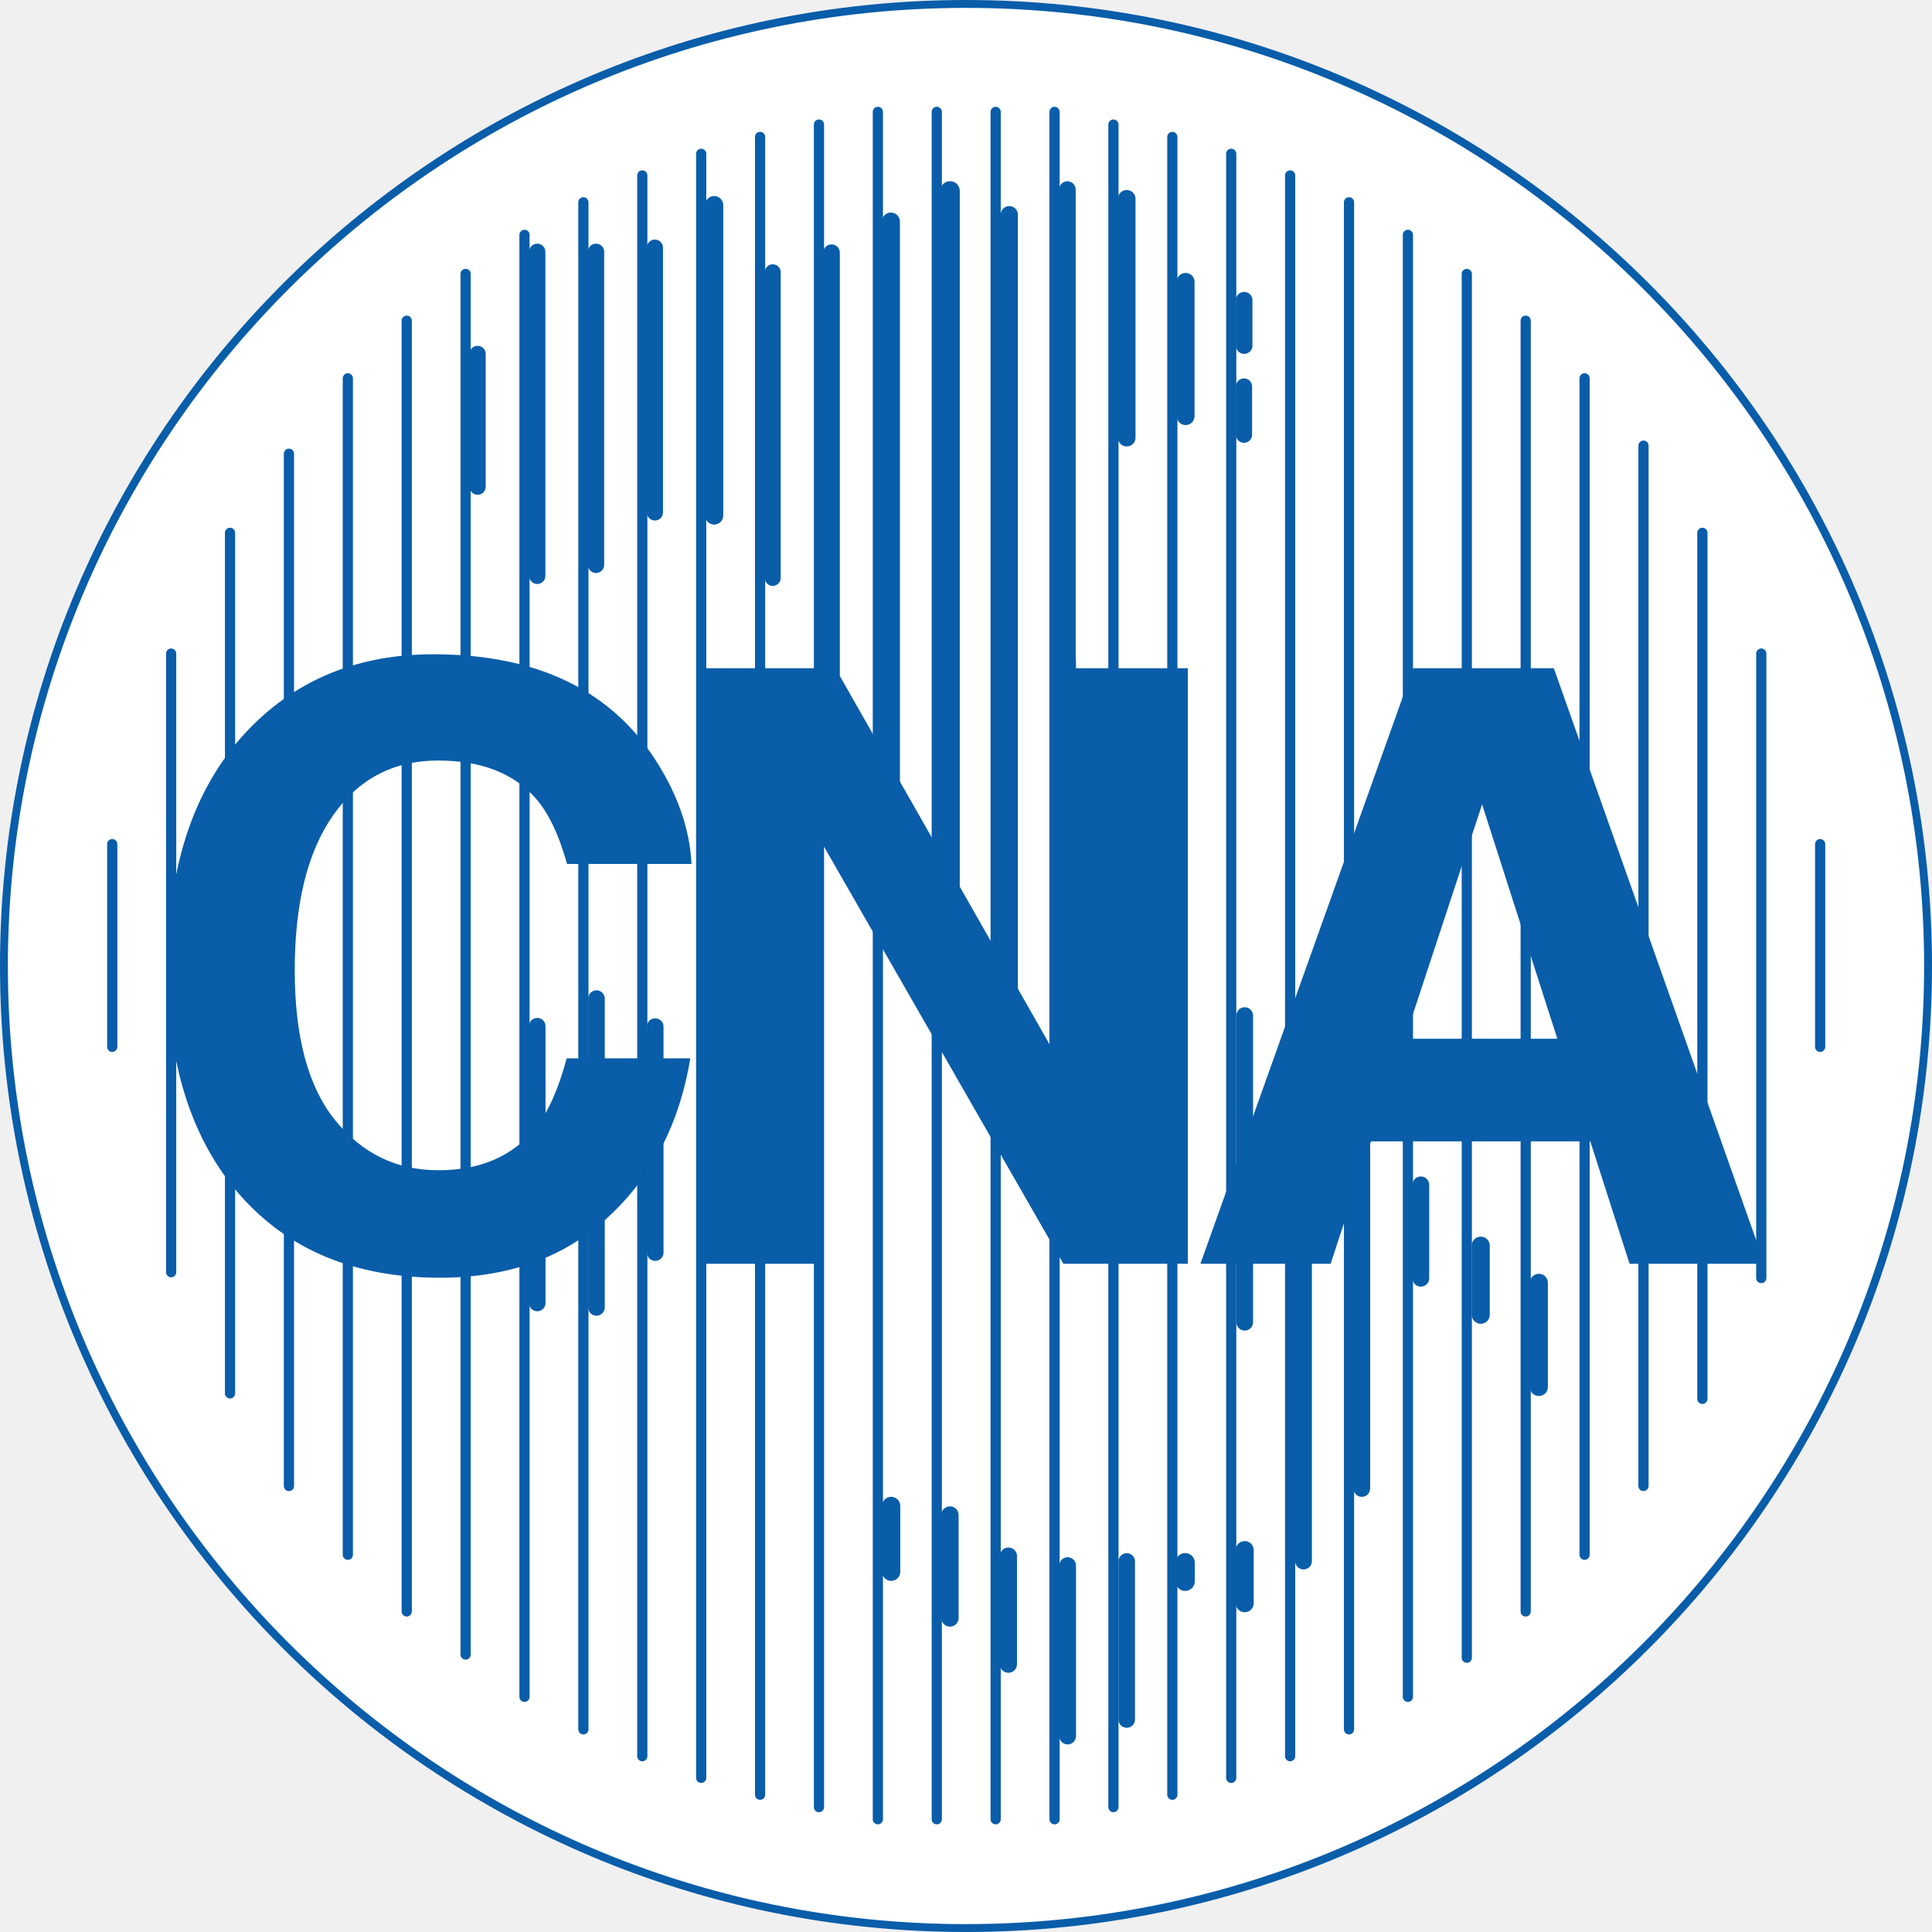
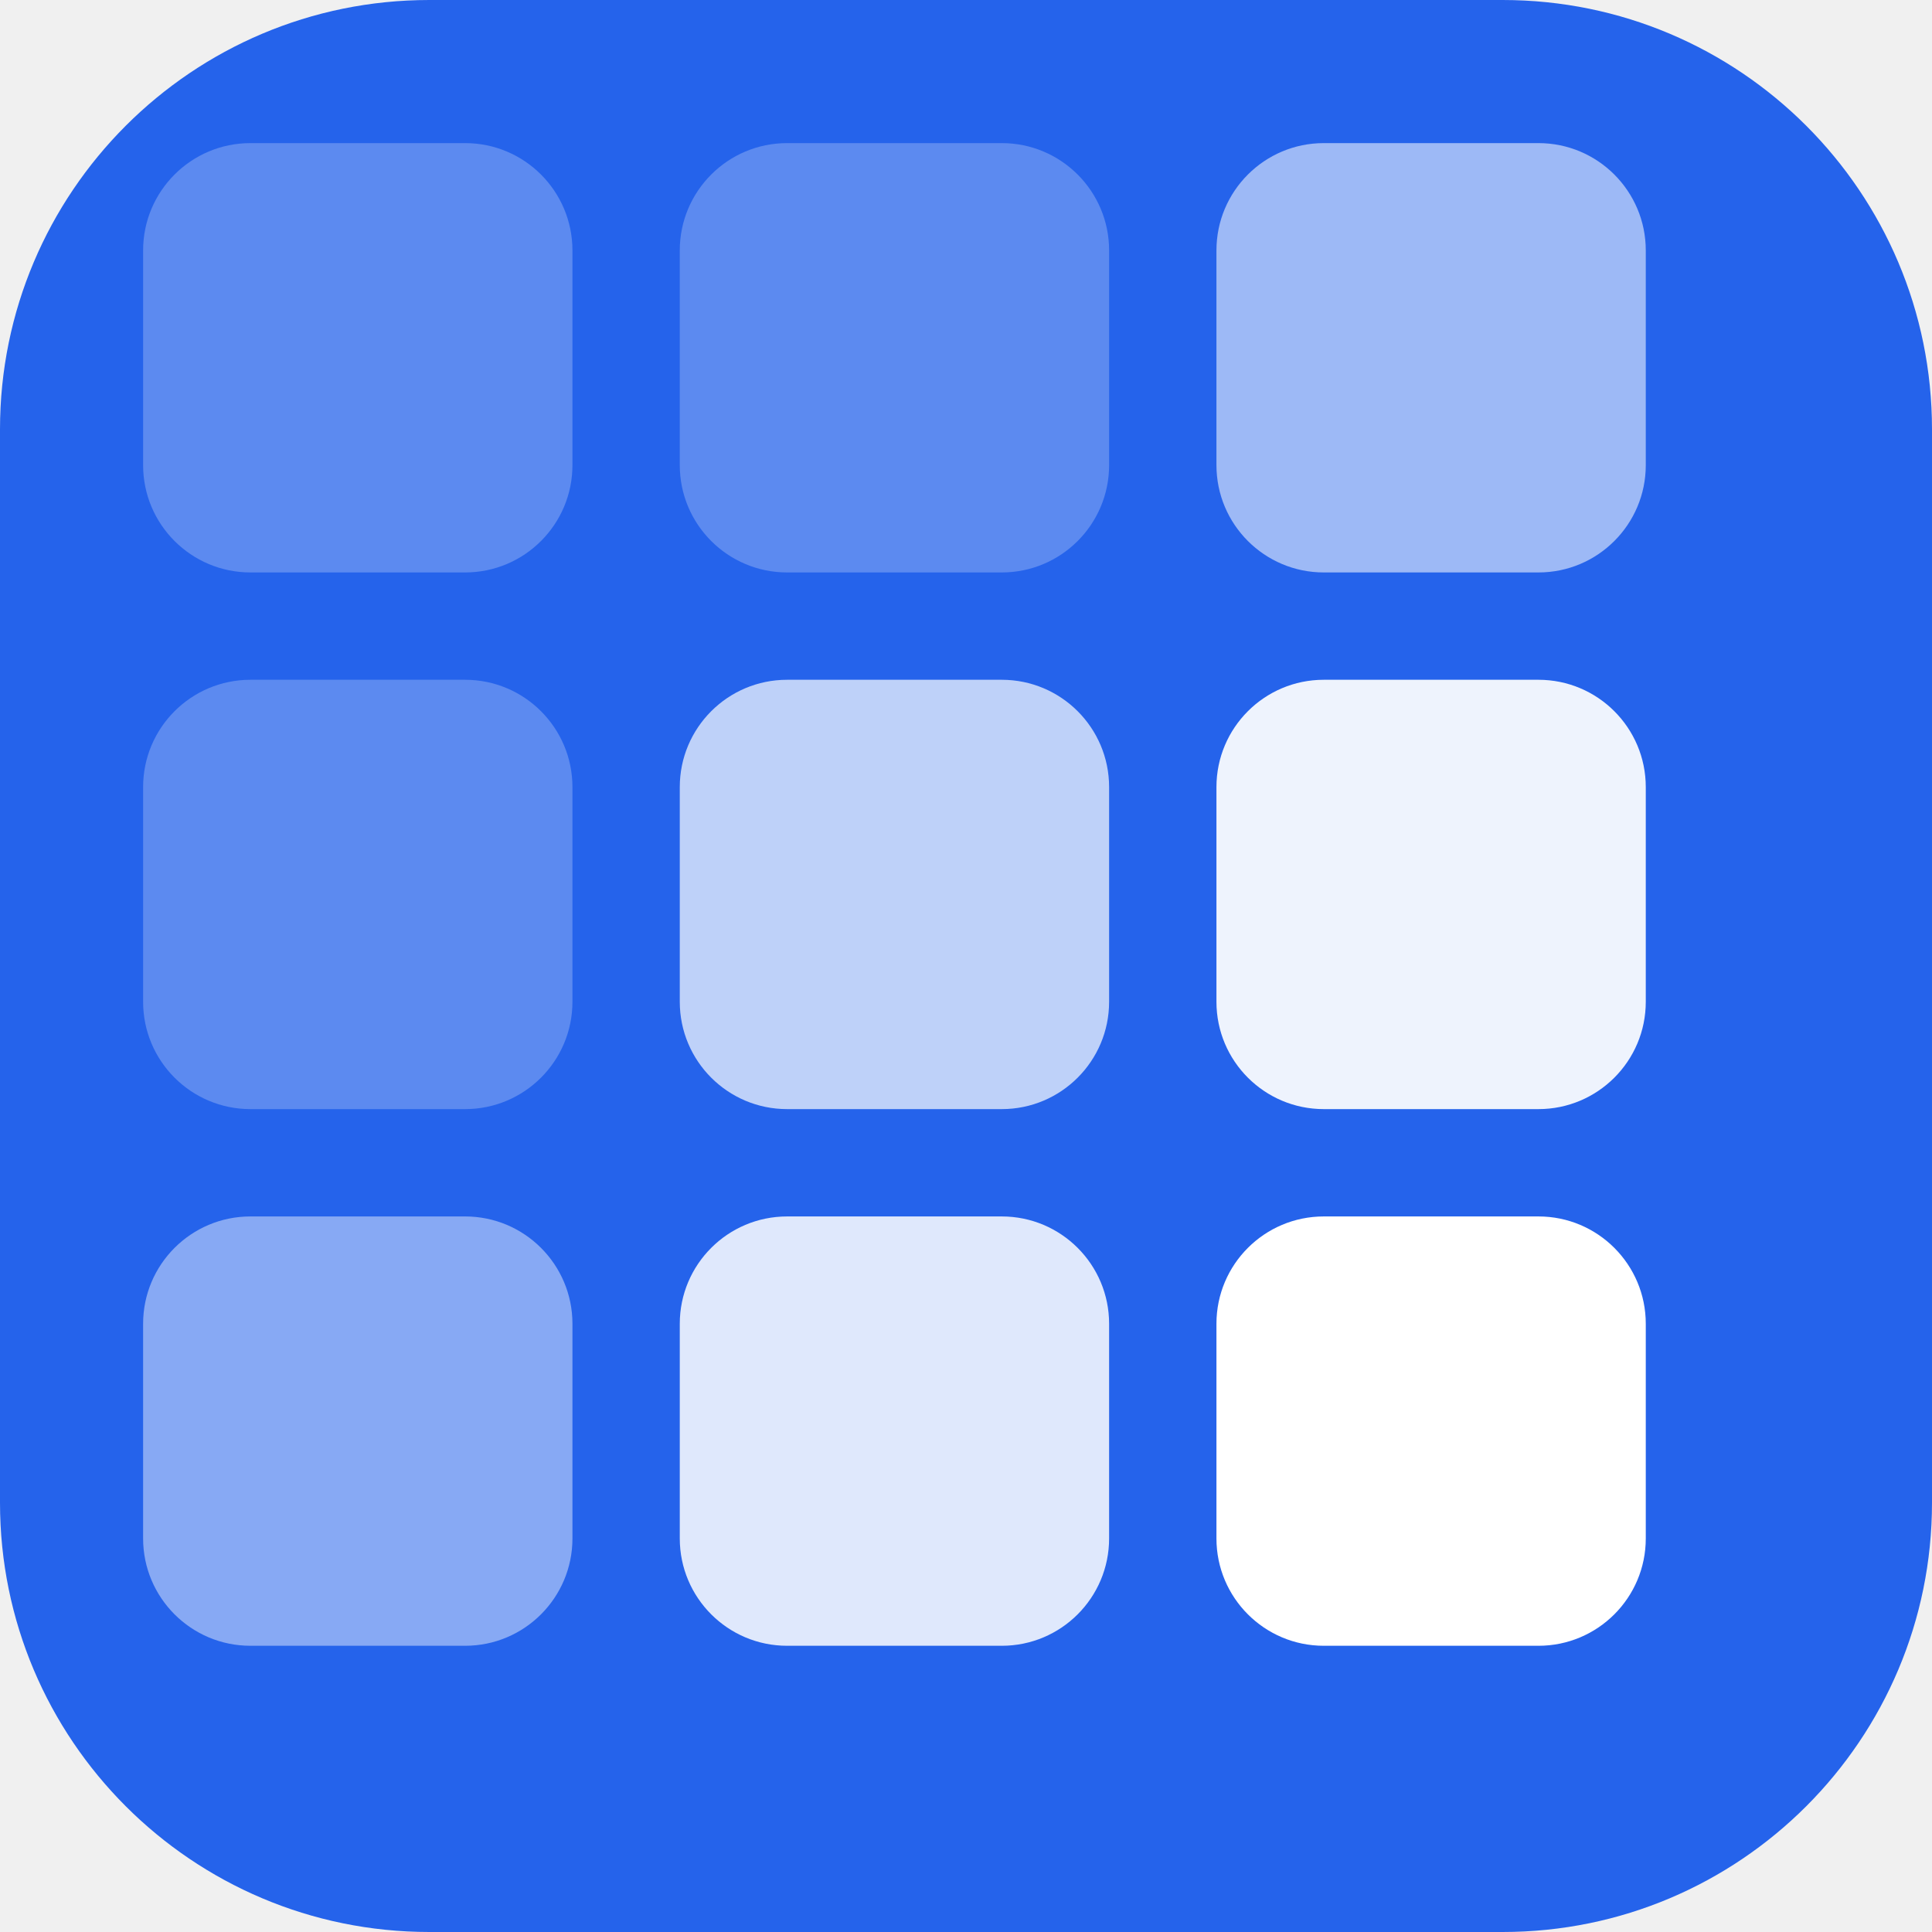
- <svg xmlns="http://www.w3.org/2000/svg" version="1.1" id="Layer_1" x="0px" y="0px" viewBox="0 0 1080 1080" style="enable-background:new 0 0 1080 1080;" xml:space="preserve">
-   <style type="text/css">
- 	.st0{fill:#FFFFFF;}
- 	.st1{fill:#095DA9;}
- 	.st2{fill:#020203;}
- 	.st3{opacity:0.3;}
- 	.st4{fill:#020303;}
- 	.st5{fill:none;stroke:#020303;stroke-width:4.41;stroke-miterlimit:10;}
- 	.st6{fill:none;stroke:#095DA9;stroke-width:4.41;stroke-miterlimit:10;}
- 	.st7{fill:none;stroke:#010202;stroke-width:4.41;stroke-miterlimit:10;}
- </style>
-   <g>
-     <g>
-       <g>
-         <circle class="st0" cx="540" cy="540" r="537.79" />
-       </g>
-       <g>
-         <path class="st1" d="M540,1080C242.24,1080,0,837.76,0,540S242.24,0,540,0s540,242.24,540,540S837.76,1080,540,1080z M540,4.41     C244.68,4.41,4.41,244.68,4.41,540S244.68,1075.59,540,1075.59S1075.59,835.32,1075.59,540S835.32,4.41,540,4.41z" />
-       </g>
-     </g>
-     <g>
-       <g>
-         <path class="st1" d="M62.75,588.04c-1.57,0-2.85-1.28-2.85-2.85V471.87c0-1.57,1.28-2.85,2.85-2.85c1.57,0,2.85,1.28,2.85,2.85     v113.32C65.6,586.76,64.32,588.04,62.75,588.04z" />
-       </g>
-       <g>
-         <path class="st1" d="M95.67,714.02c-1.57,0-2.85-1.28-2.85-2.85V365.36c0-1.57,1.28-2.85,2.85-2.85s2.85,1.28,2.85,2.85v345.82     C98.52,712.75,97.24,714.02,95.67,714.02z" />
-       </g>
-       <g>
-         <path class="st1" d="M128.59,781.75c-1.57,0-2.85-1.28-2.85-2.85V297.84c0-1.57,1.28-2.85,2.85-2.85c1.57,0,2.85,1.28,2.85,2.85     V778.9C131.44,780.48,130.17,781.75,128.59,781.75z" />
-       </g>
-       <g>
-         <path class="st1" d="M161.52,833.54c-1.57,0-2.85-1.28-2.85-2.85V253.63c0-1.57,1.28-2.85,2.85-2.85c1.57,0,2.85,1.28,2.85,2.85     v577.07C164.36,832.27,163.09,833.54,161.52,833.54z" />
-       </g>
-       <g>
-         <path class="st1" d="M194.44,871.97c-1.57,0-2.85-1.28-2.85-2.85V211.49c0-1.57,1.28-2.85,2.85-2.85c1.57,0,2.85,1.28,2.85,2.85     v657.64C197.29,870.7,196.01,871.97,194.44,871.97z" />
-       </g>
-       <g>
-         <path class="st1" d="M227.36,903.66c-1.57,0-2.85-1.27-2.85-2.85V179.26c0-1.57,1.28-2.85,2.85-2.85c1.57,0,2.85,1.28,2.85,2.85     v721.56C230.21,902.39,228.93,903.66,227.36,903.66z" />
-       </g>
-       <g>
-         <path class="st1" d="M260.28,927.74c-1.57,0-2.85-1.27-2.85-2.85V153.13c0-1.57,1.28-2.85,2.85-2.85c1.57,0,2.85,1.28,2.85,2.85     v771.77C263.13,926.47,261.85,927.74,260.28,927.74z" />
-       </g>
-       <g>
-         <path class="st1" d="M293.2,951.38c-1.57,0-2.85-1.28-2.85-2.85V131.28c0-1.57,1.28-2.85,2.85-2.85c1.57,0,2.85,1.28,2.85,2.85     v817.25C296.05,950.1,294.78,951.38,293.2,951.38z" />
-       </g>
-       <g>
-         <path class="st1" d="M326.12,969.58c-1.57,0-2.85-1.28-2.85-2.85V113.08c0-1.57,1.28-2.85,2.85-2.85s2.85,1.28,2.85,2.85v853.65     C328.97,968.3,327.7,969.58,326.12,969.58z" />
-       </g>
-       <g>
-         <path class="st1" d="M359.05,984.58c-1.57,0-2.85-1.28-2.85-2.85V98.08c0-1.57,1.28-2.85,2.85-2.85s2.85,1.28,2.85,2.85v883.65     C361.89,983.3,360.62,984.58,359.05,984.58z" />
-       </g>
-       <g>
-         <path class="st1" d="M391.97,996.68c-1.57,0-2.85-1.27-2.85-2.85V85.98c0-1.57,1.28-2.85,2.85-2.85c1.57,0,2.85,1.28,2.85,2.85     v907.86C394.82,995.41,393.54,996.68,391.97,996.68z" />
-       </g>
-       <g>
-         <path class="st1" d="M424.89,1006.11c-1.57,0-2.85-1.28-2.85-2.85V76.55c0-1.57,1.28-2.85,2.85-2.85c1.57,0,2.85,1.28,2.85,2.85     v926.72C427.74,1004.84,426.46,1006.11,424.89,1006.11z" />
-       </g>
-       <g>
-         <path class="st1" d="M457.81,1013.05c-1.57,0-2.85-1.28-2.85-2.85V69.62c0-1.57,1.28-2.85,2.85-2.85s2.85,1.28,2.85,2.85v940.58     C460.66,1011.77,459.38,1013.05,457.81,1013.05z" />
-       </g>
-       <g>
-         <path class="st1" d="M490.73,1019.83c-1.57,0-2.85-1.28-2.85-2.85V62.54c0-1.57,1.28-2.85,2.85-2.85s2.85,1.28,2.85,2.85v954.45     C493.58,1018.56,492.31,1019.83,490.73,1019.83z" />
-       </g>
-       <g>
-         <path class="st1" d="M523.66,1019.83c-1.57,0-2.85-1.28-2.85-2.85V62.54c0-1.57,1.28-2.85,2.85-2.85c1.57,0,2.85,1.28,2.85,2.85     v954.45C526.5,1018.56,525.23,1019.83,523.66,1019.83z" />
-       </g>
-       <g>
-         <path class="st1" d="M556.58,1019.83c-1.57,0-2.85-1.28-2.85-2.85V62.54c0-1.57,1.28-2.85,2.85-2.85s2.85,1.28,2.85,2.85v954.45     C559.43,1018.56,558.15,1019.83,556.58,1019.83z" />
-       </g>
-       <g>
-         <path class="st1" d="M589.5,1019.83c-1.57,0-2.85-1.28-2.85-2.85V62.54c0-1.57,1.28-2.85,2.85-2.85s2.85,1.28,2.85,2.85v954.45     C592.35,1018.56,591.07,1019.83,589.5,1019.83z" />
-       </g>
-       <g>
-         <path class="st1" d="M622.42,1013.05c-1.57,0-2.85-1.28-2.85-2.85V69.62c0-1.57,1.28-2.85,2.85-2.85s2.85,1.28,2.85,2.85v940.58     C625.27,1011.77,623.99,1013.05,622.42,1013.05z" />
-       </g>
-       <g>
-         <path class="st1" d="M655.34,1006.11c-1.57,0-2.85-1.28-2.85-2.85V76.55c0-1.57,1.28-2.85,2.85-2.85s2.85,1.28,2.85,2.85v926.72     C658.19,1004.84,656.92,1006.11,655.34,1006.11z" />
-       </g>
-       <g>
-         <path class="st1" d="M688.26,996.68c-1.57,0-2.85-1.28-2.85-2.85V85.98c0-1.57,1.28-2.85,2.85-2.85s2.85,1.28,2.85,2.85v907.86     C691.11,995.41,689.84,996.68,688.26,996.68z" />
-       </g>
-       <g>
-         <path class="st1" d="M721.19,984.58c-1.57,0-2.85-1.28-2.85-2.85V98.08c0-1.57,1.28-2.85,2.85-2.85s2.85,1.28,2.85,2.85v883.65     C724.03,983.3,722.76,984.58,721.19,984.58z" />
-       </g>
-       <g>
-         <path class="st1" d="M754.11,969.58c-1.57,0-2.85-1.28-2.85-2.85V113.08c0-1.57,1.28-2.85,2.85-2.85c1.57,0,2.85,1.28,2.85,2.85     v853.65C756.96,968.3,755.68,969.58,754.11,969.58z" />
-       </g>
-       <g>
-         <path class="st1" d="M787.03,951.38c-1.57,0-2.85-1.28-2.85-2.85V131.28c0-1.57,1.28-2.85,2.85-2.85s2.85,1.28,2.85,2.85v817.25     C789.88,950.1,788.6,951.38,787.03,951.38z" />
-       </g>
-       <g>
-         <path class="st1" d="M819.95,929.53c-1.57,0-2.85-1.28-2.85-2.85V153.13c0-1.57,1.28-2.85,2.85-2.85s2.85,1.28,2.85,2.85v773.56     C822.8,928.26,821.52,929.53,819.95,929.53z" />
-       </g>
-       <g>
-         <path class="st1" d="M852.87,903.66c-1.57,0-2.85-1.28-2.85-2.85V179.26c0-1.57,1.28-2.85,2.85-2.85c1.57,0,2.85,1.28,2.85,2.85     v721.56C855.72,902.39,854.45,903.66,852.87,903.66z" />
-       </g>
-       <g>
-         <path class="st1" d="M885.79,871.97c-1.57,0-2.85-1.28-2.85-2.85V211.49c0-1.57,1.28-2.85,2.85-2.85c1.57,0,2.85,1.28,2.85,2.85     v657.64C888.64,870.7,887.37,871.97,885.79,871.97z" />
-       </g>
-       <g>
-         <path class="st1" d="M918.72,833.54c-1.57,0-2.85-1.27-2.85-2.85V249.11c0-1.57,1.28-2.85,2.85-2.85c1.57,0,2.85,1.28,2.85,2.85     v581.58C921.56,832.27,920.29,833.54,918.72,833.54z" />
-       </g>
-       <g>
-         <path class="st1" d="M951.64,784.82c-1.57,0-2.85-1.28-2.85-2.85V297.84c0-1.57,1.28-2.85,2.85-2.85s2.85,1.28,2.85,2.85v484.14     C954.49,783.55,953.21,784.82,951.64,784.82z" />
-       </g>
-       <g>
-         <path class="st1" d="M984.56,717.3c-1.57,0-2.85-1.28-2.85-2.85v-349.1c0-1.57,1.28-2.85,2.85-2.85s2.85,1.28,2.85,2.85v349.1     C987.41,716.03,986.13,717.3,984.56,717.3z" />
-       </g>
-       <g>
-         <path class="st1" d="M1017.48,588.04c-1.57,0-2.85-1.28-2.85-2.85V471.87c0-1.57,1.28-2.85,2.85-2.85s2.85,1.28,2.85,2.85v113.32     C1020.33,586.76,1019.06,588.04,1017.48,588.04z" />
-       </g>
-     </g>
-     <g>
-       <path class="st1" d="M267,276.58h-0.02c-2.49,0-4.51-2.02-4.51-4.51v-74.25c0-2.49,2.02-4.51,4.51-4.51H267    c2.49,0,4.51,2.02,4.51,4.51v74.25C271.51,274.56,269.49,276.58,267,276.58z" />
-     </g>
-     <g>
-       <path class="st1" d="M300.34,326.45h-0.02c-2.5,0-4.53-2.03-4.53-4.53V140.73c0-2.5,2.03-4.53,4.53-4.53h0.02    c2.5,0,4.53,2.03,4.53,4.53v181.19C304.87,324.42,302.84,326.45,300.34,326.45z" />
-     </g>
-     <g>
-       <path class="st1" d="M333.21,320.32h-0.02c-2.5,0-4.53-2.03-4.53-4.53V140.73c0-2.5,2.03-4.53,4.53-4.53h0.02    c2.5,0,4.53,2.03,4.53,4.53v175.06C337.74,318.29,335.72,320.32,333.21,320.32z" />
-     </g>
-     <g>
-       <path class="st1" d="M366.09,290.97h-0.02c-2.5,0-4.53-2.03-4.53-4.53V138.45c0-2.5,2.03-4.53,4.53-4.53h0.02    c2.5,0,4.53,2.03,4.53,4.53v147.99C370.62,288.94,368.59,290.97,366.09,290.97z" />
-     </g>
-     <g>
-       <path class="st1" d="M399.24,293.23h-0.03c-2.8,0-5.06-2.27-5.06-5.06V114.64c0-2.8,2.27-5.06,5.06-5.06h0.03    c2.8,0,5.06,2.27,5.06,5.06v173.53C404.3,290.97,402.04,293.23,399.24,293.23z" />
-     </g>
-     <g>
-       <path class="st1" d="M431.98,327.53h-0.02c-2.45,0-4.43-1.98-4.43-4.43V152.17c0-2.45,1.98-4.43,4.43-4.43h0.02    c2.45,0,4.43,1.98,4.43,4.43V323.1C436.41,325.55,434.42,327.53,431.98,327.53z" />
-     </g>
-     <g>
-       <path class="st1" d="M464.86,434.13h-0.03c-2.55,0-4.61-2.06-4.61-4.61V141.22c0-2.55,2.06-4.61,4.61-4.61h0.03    c2.55,0,4.61,2.06,4.61,4.61v288.29C469.47,432.06,467.41,434.13,464.86,434.13z" />
-     </g>
-     <g>
-       <path class="st1" d="M498.03,490.39H498c-2.77,0-5.02-2.25-5.02-5.02V123.84c0-2.77,2.25-5.02,5.02-5.02h0.03    c2.77,0,5.02,2.25,5.02,5.02v361.53C503.05,488.14,500.8,490.39,498.03,490.39z" />
-     </g>
-     <g>
-       <path class="st1" d="M531.09,531.28h-0.03c-3,0-5.43-2.43-5.43-5.43V106.71c0-3,2.43-5.43,5.43-5.43h0.03c3,0,5.43,2.43,5.43,5.43    v419.13C536.52,528.84,534.09,531.28,531.09,531.28z" />
-     </g>
-     <g>
-       <path class="st1" d="M564.21,583.09h-0.03c-2.64,0-4.79-2.14-4.79-4.79V119.98c0-2.64,2.14-4.79,4.79-4.79h0.03    c2.64,0,4.79,2.14,4.79,4.79v458.33C569,580.95,566.85,583.09,564.21,583.09z" />
-     </g>
-     <g>
-       <path class="st1" d="M596.7,376.89h-0.03c-2.55,0-4.61-2.06-4.61-4.61V105.94c0-2.55,2.06-4.61,4.61-4.61h0.03    c2.55,0,4.61,2.06,4.61,4.61v266.34C601.31,374.82,599.24,376.89,596.7,376.89z" />
-     </g>
-     <g>
-       <path class="st1" d="M596.86,619.17h-0.03c-2.55,0-4.61-2.06-4.61-4.61V369.32c0-2.55,2.06-4.61,4.61-4.61h0.03    c2.55,0,4.61,2.06,4.61,4.61v245.24C601.47,617.11,599.41,619.17,596.86,619.17z" />
-     </g>
-     <g>
-       <path class="st1" d="M629.86,249.58h-0.03c-2.71,0-4.9-2.19-4.9-4.9V111.11c0-2.71,2.19-4.9,4.9-4.9h0.03c2.71,0,4.9,2.19,4.9,4.9    v133.56C634.76,247.38,632.57,249.58,629.86,249.58z" />
-     </g>
-     <g>
-       <path class="st1" d="M662.79,237.62h-0.03c-2.74,0-4.96-2.22-4.96-4.96v-75.14c0-2.74,2.22-4.96,4.96-4.96h0.03    c2.74,0,4.96,2.22,4.96,4.96v75.14C667.75,235.4,665.53,237.62,662.79,237.62z" />
-     </g>
-     <g>
-       <path class="st1" d="M695.52,197.82h-0.03c-2.55,0-4.61-2.07-4.61-4.61v-25.42c0-2.55,2.07-4.61,4.61-4.61h0.03    c2.55,0,4.61,2.07,4.61,4.61v25.42C700.13,195.76,698.07,197.82,695.52,197.82z" />
-     </g>
-     <g>
-       <path class="st1" d="M695.42,247.55h-0.02c-2.49,0-4.51-2.02-4.51-4.51v-27c0-2.49,2.02-4.51,4.51-4.51h0.02    c2.49,0,4.51,2.02,4.51,4.51v27C699.93,245.53,697.91,247.55,695.42,247.55z" />
-     </g>
-     <g>
-       <path class="st1" d="M629.52,635.84h-0.03c-2.55,0-4.61-2.06-4.61-4.61V406.12c0-2.55,2.06-4.61,4.61-4.61h0.03    c2.55,0,4.61,2.06,4.61,4.61v225.11C634.14,633.77,632.07,635.84,629.52,635.84z" />
-     </g>
-     <g>
-       <path class="st1" d="M695.81,743.81h-0.03c-2.57,0-4.66-2.09-4.66-4.66V567.71c0-2.57,2.09-4.66,4.66-4.66h0.03    c2.57,0,4.66,2.09,4.66,4.66v171.44C700.47,741.72,698.39,743.81,695.81,743.81z" />
-     </g>
-     <g>
-       <path class="st1" d="M728.7,877.32h-0.03c-2.57,0-4.66-2.09-4.66-4.66V589.03c0-2.57,2.09-4.66,4.66-4.66h0.03    c2.57,0,4.66,2.09,4.66,4.66v283.64C733.36,875.24,731.28,877.32,728.7,877.32z" />
-     </g>
-     <g>
-       <path class="st1" d="M761.27,836.74h-0.03c-2.57,0-4.66-2.09-4.66-4.66V588.88c0-2.57,2.09-4.66,4.66-4.66h0.03    c2.57,0,4.66,2.09,4.66,4.66v243.19C765.93,834.65,763.85,836.74,761.27,836.74z" />
-     </g>
-     <g>
-       <path class="st1" d="M794.28,719.25h-0.03c-2.57,0-4.66-2.09-4.66-4.66v-52.28c0-2.57,2.09-4.66,4.66-4.66h0.03    c2.57,0,4.66,2.09,4.66,4.66v52.28C798.94,717.16,796.86,719.25,794.28,719.25z" />
-     </g>
-     <g>
-       <path class="st1" d="M827.77,740h-0.03c-2.77,0-5.01-2.24-5.01-5.01v-38.7c0-2.77,2.24-5.01,5.01-5.01h0.03    c2.77,0,5.01,2.24,5.01,5.01v38.7C832.79,737.75,830.54,740,827.77,740z" />
-     </g>
-     <g>
-       <path class="st1" d="M860.26,780.37h-0.03c-2.77,0-5.01-2.24-5.01-5.01v-58.29c0-2.77,2.24-5.01,5.01-5.01h0.03    c2.77,0,5.01,2.24,5.01,5.01v58.29C865.27,778.13,863.03,780.37,860.26,780.37z" />
-     </g>
-     <g>
-       <path class="st1" d="M662.53,889.34h-0.03c-2.96,0-5.37-2.4-5.37-5.37v-10.43c0-2.96,2.4-5.37,5.37-5.37h0.03    c2.96,0,5.37,2.4,5.37,5.37v10.43C667.9,886.94,665.5,889.34,662.53,889.34z" />
-     </g>
-     <g>
-       <path class="st1" d="M695.82,901.25h-0.03c-2.77,0-5.01-2.24-5.01-5.01v-29.76c0-2.77,2.24-5.01,5.01-5.01h0.03    c2.77,0,5.01,2.24,5.01,5.01v29.76C700.83,899,698.58,901.25,695.82,901.25z" />
-     </g>
-     <g>
-       <path class="st1" d="M629.86,965.83h-0.03c-2.55,0-4.61-2.06-4.61-4.61v-88.38c0-2.55,2.06-4.61,4.61-4.61h0.03    c2.55,0,4.61,2.06,4.61,4.61v88.38C634.48,963.76,632.41,965.83,629.86,965.83z" />
-     </g>
-     <g>
-       <path class="st1" d="M596.83,975.15h-0.03c-2.57,0-4.66-2.08-4.66-4.66v-95.33c0-2.57,2.08-4.66,4.66-4.66h0.03    c2.57,0,4.66,2.08,4.66,4.66v95.33C601.49,973.06,599.4,975.15,596.83,975.15z" />
-     </g>
-     <g>
-       <path class="st1" d="M563.73,935.1h-0.03c-2.63,0-4.77-2.13-4.77-4.77v-60.5c0-2.63,2.13-4.77,4.77-4.77h0.03    c2.63,0,4.77,2.13,4.77,4.77v60.5C568.5,932.97,566.36,935.1,563.73,935.1z" />
-     </g>
-     <g>
-       <path class="st1" d="M531.05,909.3h-0.03c-2.66,0-4.82-2.16-4.82-4.82v-57.6c0-2.66,2.16-4.82,4.82-4.82h0.03    c2.66,0,4.82,2.16,4.82,4.82v57.6C535.88,907.14,533.72,909.3,531.05,909.3z" />
-     </g>
-     <g>
-       <path class="st1" d="M498.18,883.73h-0.03c-2.8,0-5.08-2.27-5.08-5.08v-36.84c0-2.8,2.27-5.08,5.08-5.08h0.03    c2.8,0,5.08,2.27,5.08,5.08v36.84C503.26,881.46,500.99,883.73,498.18,883.73z" />
-     </g>
-     <g>
-       <path class="st1" d="M366.31,704.84h-0.08c-2.55,0-4.61-2.06-4.61-4.61V573.87c0-2.55,2.06-4.61,4.61-4.61h0.08    c2.55,0,4.61,2.06,4.61,4.61v126.35C370.92,702.77,368.85,704.84,366.31,704.84z" />
-     </g>
-     <g>
-       <path class="st1" d="M333.46,735.49h-0.03c-2.55,0-4.61-2.06-4.61-4.61V558.19c0-2.55,2.06-4.61,4.61-4.61h0.03    c2.55,0,4.61,2.06,4.61,4.61v172.69C338.07,733.42,336,735.49,333.46,735.49z" />
-     </g>
-     <g>
-       <path class="st1" d="M300.34,733h-0.03c-2.55,0-4.61-2.06-4.61-4.61V573.63c0-2.55,2.06-4.61,4.61-4.61h0.03    c2.55,0,4.61,2.06,4.61,4.61v154.76C304.95,730.94,302.89,733,300.34,733z" />
-     </g>
-     <g>
-       <g>
-         <path class="st1" d="M139.87,406.85c26.81-27.4,60.93-41.11,102.34-41.11c55.42,0,95.93,18.37,121.56,55.11     c14.15,20.63,21.75,41.33,22.79,62.11h-69.57c-4.43-15.96-10.11-28.01-17.04-36.14c-12.39-14.46-30.76-21.68-55.09-21.68     c-24.79,0-44.33,10.2-58.64,30.61c-14.31,20.41-21.46,49.28-21.46,86.62c0,37.35,7.55,65.31,22.65,83.91     c15.1,18.6,34.28,27.89,57.55,27.89c23.86,0,42.05-7.98,54.58-23.94c6.92-8.58,12.67-21.46,17.23-38.62h69.12     c-5.96,36.29-21.19,65.8-45.7,88.54c-24.51,22.74-55.9,34.11-94.18,34.11c-47.37,0-84.62-15.36-111.73-46.08     C107.17,637.31,93.61,595,93.61,541.24C93.61,483.12,109.03,438.32,139.87,406.85z" />
-       </g>
-       <g>
-         <path class="st1" d="M394.07,373.54H467l132.16,232.14V373.54h64.82v332.93h-69.55L458.89,470.24v236.23h-64.82V373.54z" />
-       </g>
-       <g>
-         <path class="st1" d="M789.89,373.54h78.71l117.79,332.93h-75.44l-21.97-68.44h-122.6l-22.57,68.44h-72.77L789.89,373.54z      M785.3,580.66h85.26l-42.06-131L785.3,580.66z" />
-       </g>
-     </g>
-   </g>
+ <svg xmlns="http://www.w3.org/2000/svg" viewBox="0 0 54 54" width="54" height="54" fill="none">
+   <rect width="54" height="54" rx="12" fill="#2563EB" />
+   <rect x="4" y="4" width="12" height="12" rx="3" fill="white" opacity=".25" />
+   <rect x="19" y="4" width="12" height="12" rx="3" fill="white" opacity=".25" />
+   <rect x="34" y="4" width="12" height="12" rx="3" fill="white" opacity=".55" />
+   <rect x="4" y="19" width="12" height="12" rx="3" fill="white" opacity=".25" />
+   <rect x="19" y="19" width="12" height="12" rx="3" fill="white" opacity=".70" />
+   <rect x="34" y="19" width="12" height="12" rx="3" fill="white" opacity=".92" />
+   <rect x="4" y="34" width="12" height="12" rx="3" fill="white" opacity=".45" />
+   <rect x="19" y="34" width="12" height="12" rx="3" fill="white" opacity=".85" />
+   <rect x="34" y="34" width="12" height="12" rx="3" fill="white" />
</svg>
